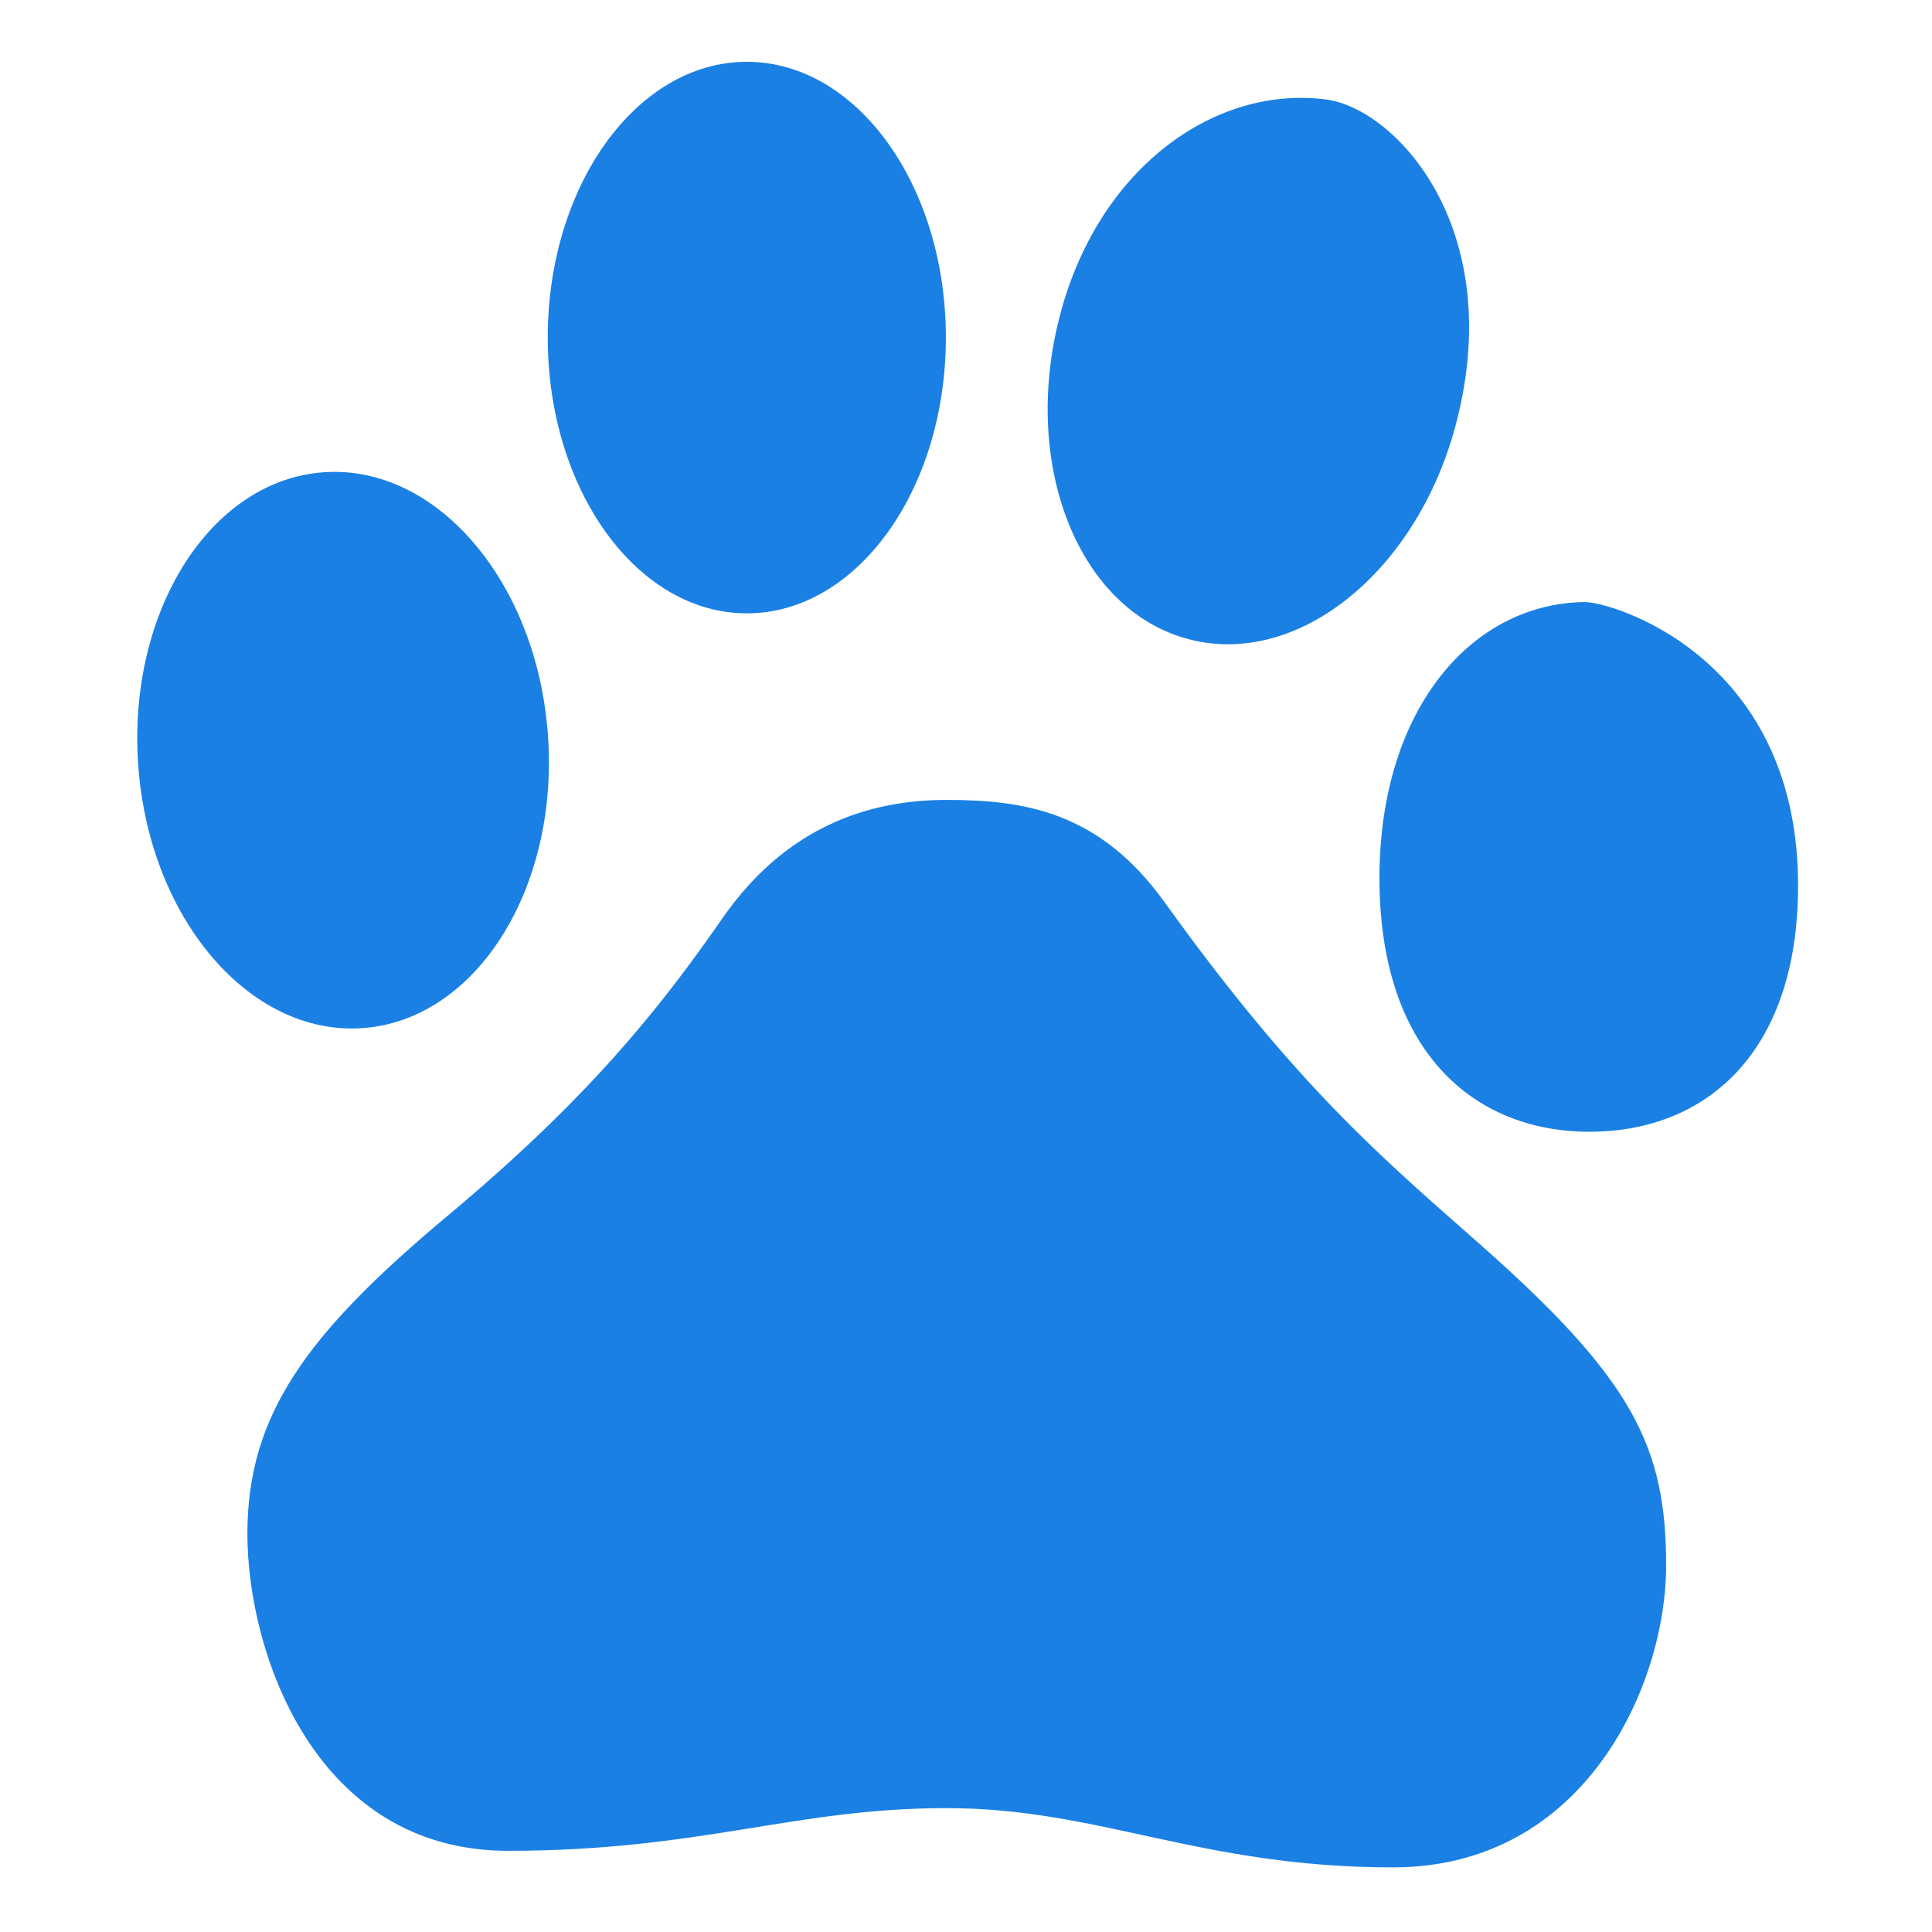
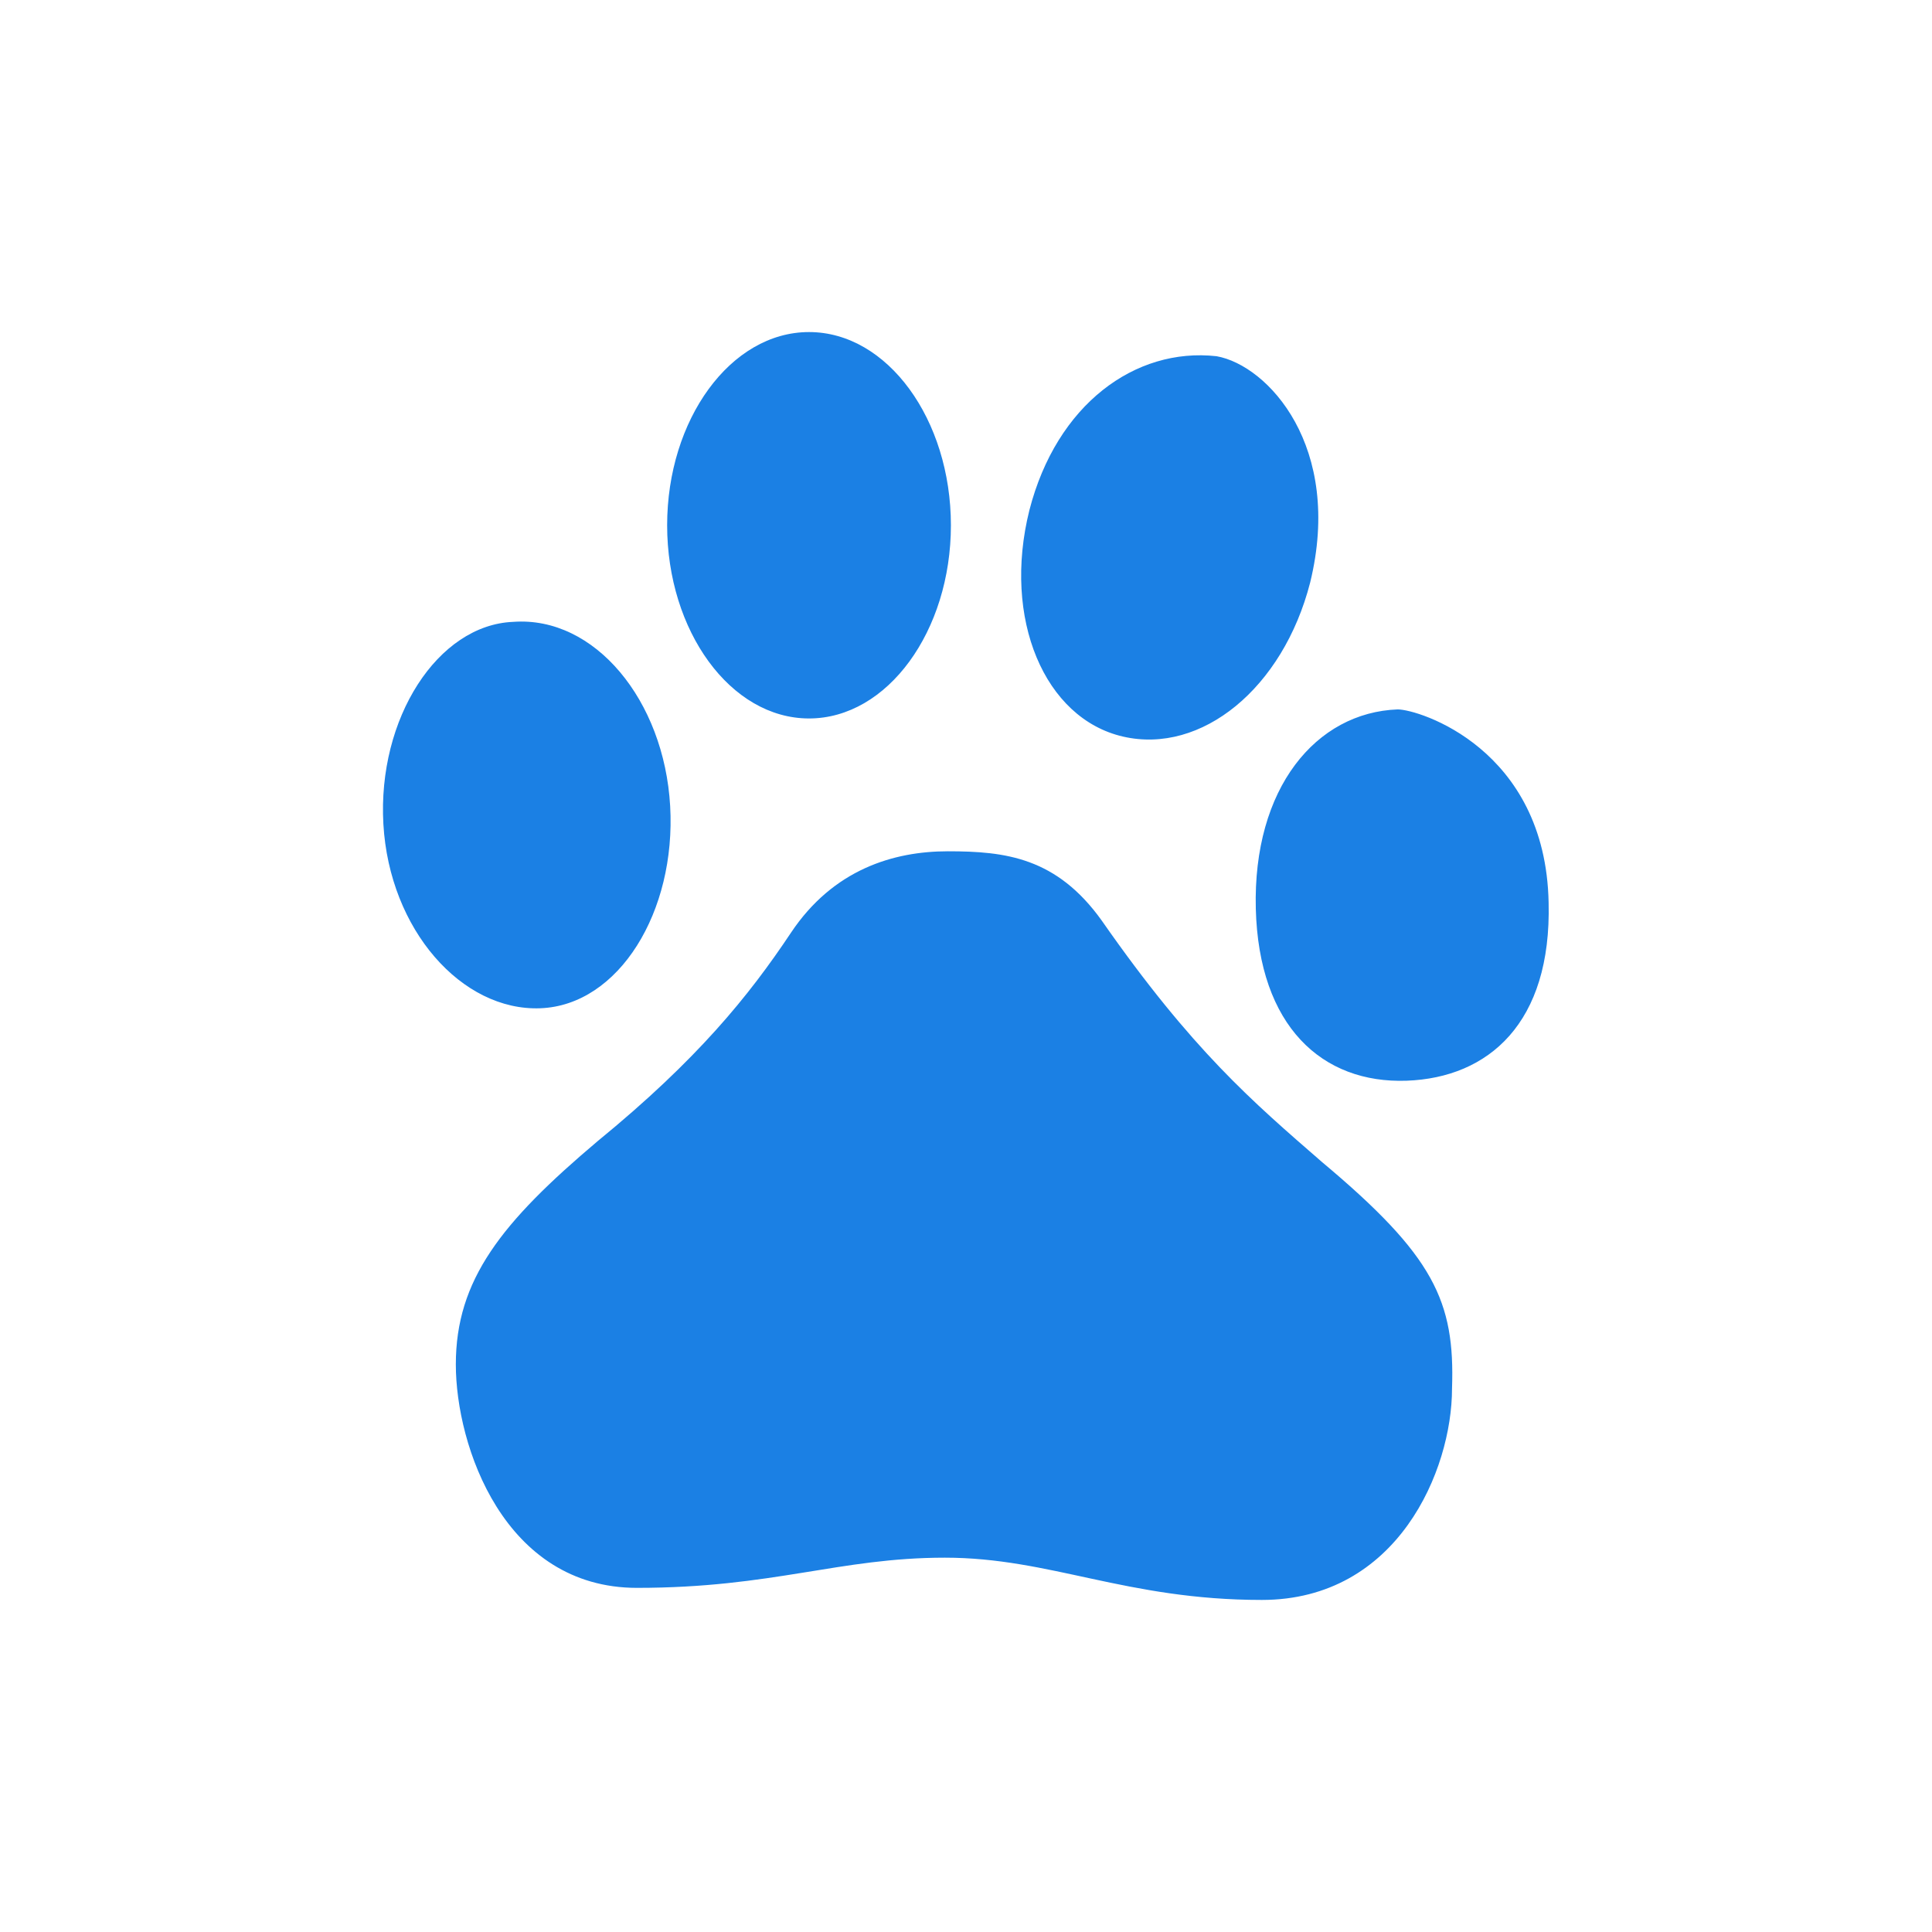
- <svg xmlns="http://www.w3.org/2000/svg" style="enable-background:new 0 0 512 512" xml:space="preserve" viewBox="0 0 512 512">
-   <path d="M315.254 169.457c29.082 7.479 60.869-18.503 70.838-58.034 13.045-51.403-16.406-82.614-34.578-85.046-29.828-3.923-60.865 18.502-70.836 58.037-9.975 39.529 5.406 77.568 34.576 85.043zM250.664 89.457c0 40.364-23.615 73.086-52.752 73.086-29.132 0-52.753-32.722-52.753-73.086 0-40.358 23.621-73.078 52.753-73.078 29.137 0 52.752 32.719 52.752 73.078zM419.832 159.551c-30.666.472-54.898 29.629-54.248 74.952.656 45.234 26.008 65.892 56.672 65.419 30.572-.462 54.895-21.773 54.238-67.009-.928-59.061-49.297-73.455-56.662-73.362zM85.788 125.153c29.99-2.105 56.605 29.17 59.438 69.843 2.84 40.679-19.168 75.367-49.158 77.465-29.99 2.106-56.606-29.165-59.447-69.841-2.831-40.681 19.175-75.364 49.167-77.467zM391.777 329.362c-26.193-23.083-48.465-41.962-83.23-90.374-17.246-23.924-37.098-27.004-57.789-27.004-20.783 0-42.688 7.29-59.461 31.584-16.781 24.204-35.887 47.944-72.978 78.876-37.004 31.028-52.758 52.43-52.758 84.024 0 31.583 17.99 84.015 69.064 84.015 51.076 0 75.773-11.313 116.222-11.313 40.453 0 67.201 15.704 118.279 15.704 51.08 0 72.42-48.51 72.42-79.996.001-31.594-8.851-49.439-49.769-85.516zm0 0" style="fill:#1b80e4" />
+ <svg xmlns="http://www.w3.org/2000/svg" xml:space="preserve" viewBox="0 0 64 64">
+   <path fill="#1b80e4" d="M37.2 24.4c2.6.6 5.3-1.6 6.2-5.1 1.1-4.5-1.4-7.2-3.1-7.5-2.7-.3-5.3 1.6-6.2 5.1-.9 3.6.5 6.9 3.1 7.5zm-5.7-7c0 3.5-2.1 6.4-4.7 6.4s-4.7-2.9-4.7-6.4 2.1-6.4 4.7-6.4 4.7 2.9 4.7 6.4zm14.8 6.1c-2.7.1-4.8 2.6-4.7 6.6.1 3.9 2.2 5.8 5 5.7 2.7-.1 4.8-1.9 4.7-5.9-.1-5.1-4.3-6.4-5-6.4zM17 20.6c2.7-.2 5 2.6 5.2 6.1s-1.7 6.6-4.3 6.7-5-2.6-5.2-6.1c-.2-3.5 1.8-6.6 4.3-6.7zm26.8 17.9c-2.3-2-4.3-3.7-7.3-8-1.5-2.1-3.2-2.3-5.1-2.3-1.8 0-3.8.6-5.2 2.7-1.4 2.1-3.1 4.2-6.4 6.9-3.2 2.7-4.7 4.6-4.7 7.4 0 2.7 1.6 7.4 6 7.4 4.5 0 6.7-1 10.2-1s6 1.4 10.5 1.4 6.3-4.3 6.3-7c.1-2.9-.6-4.4-4.3-7.5z" />
</svg>
